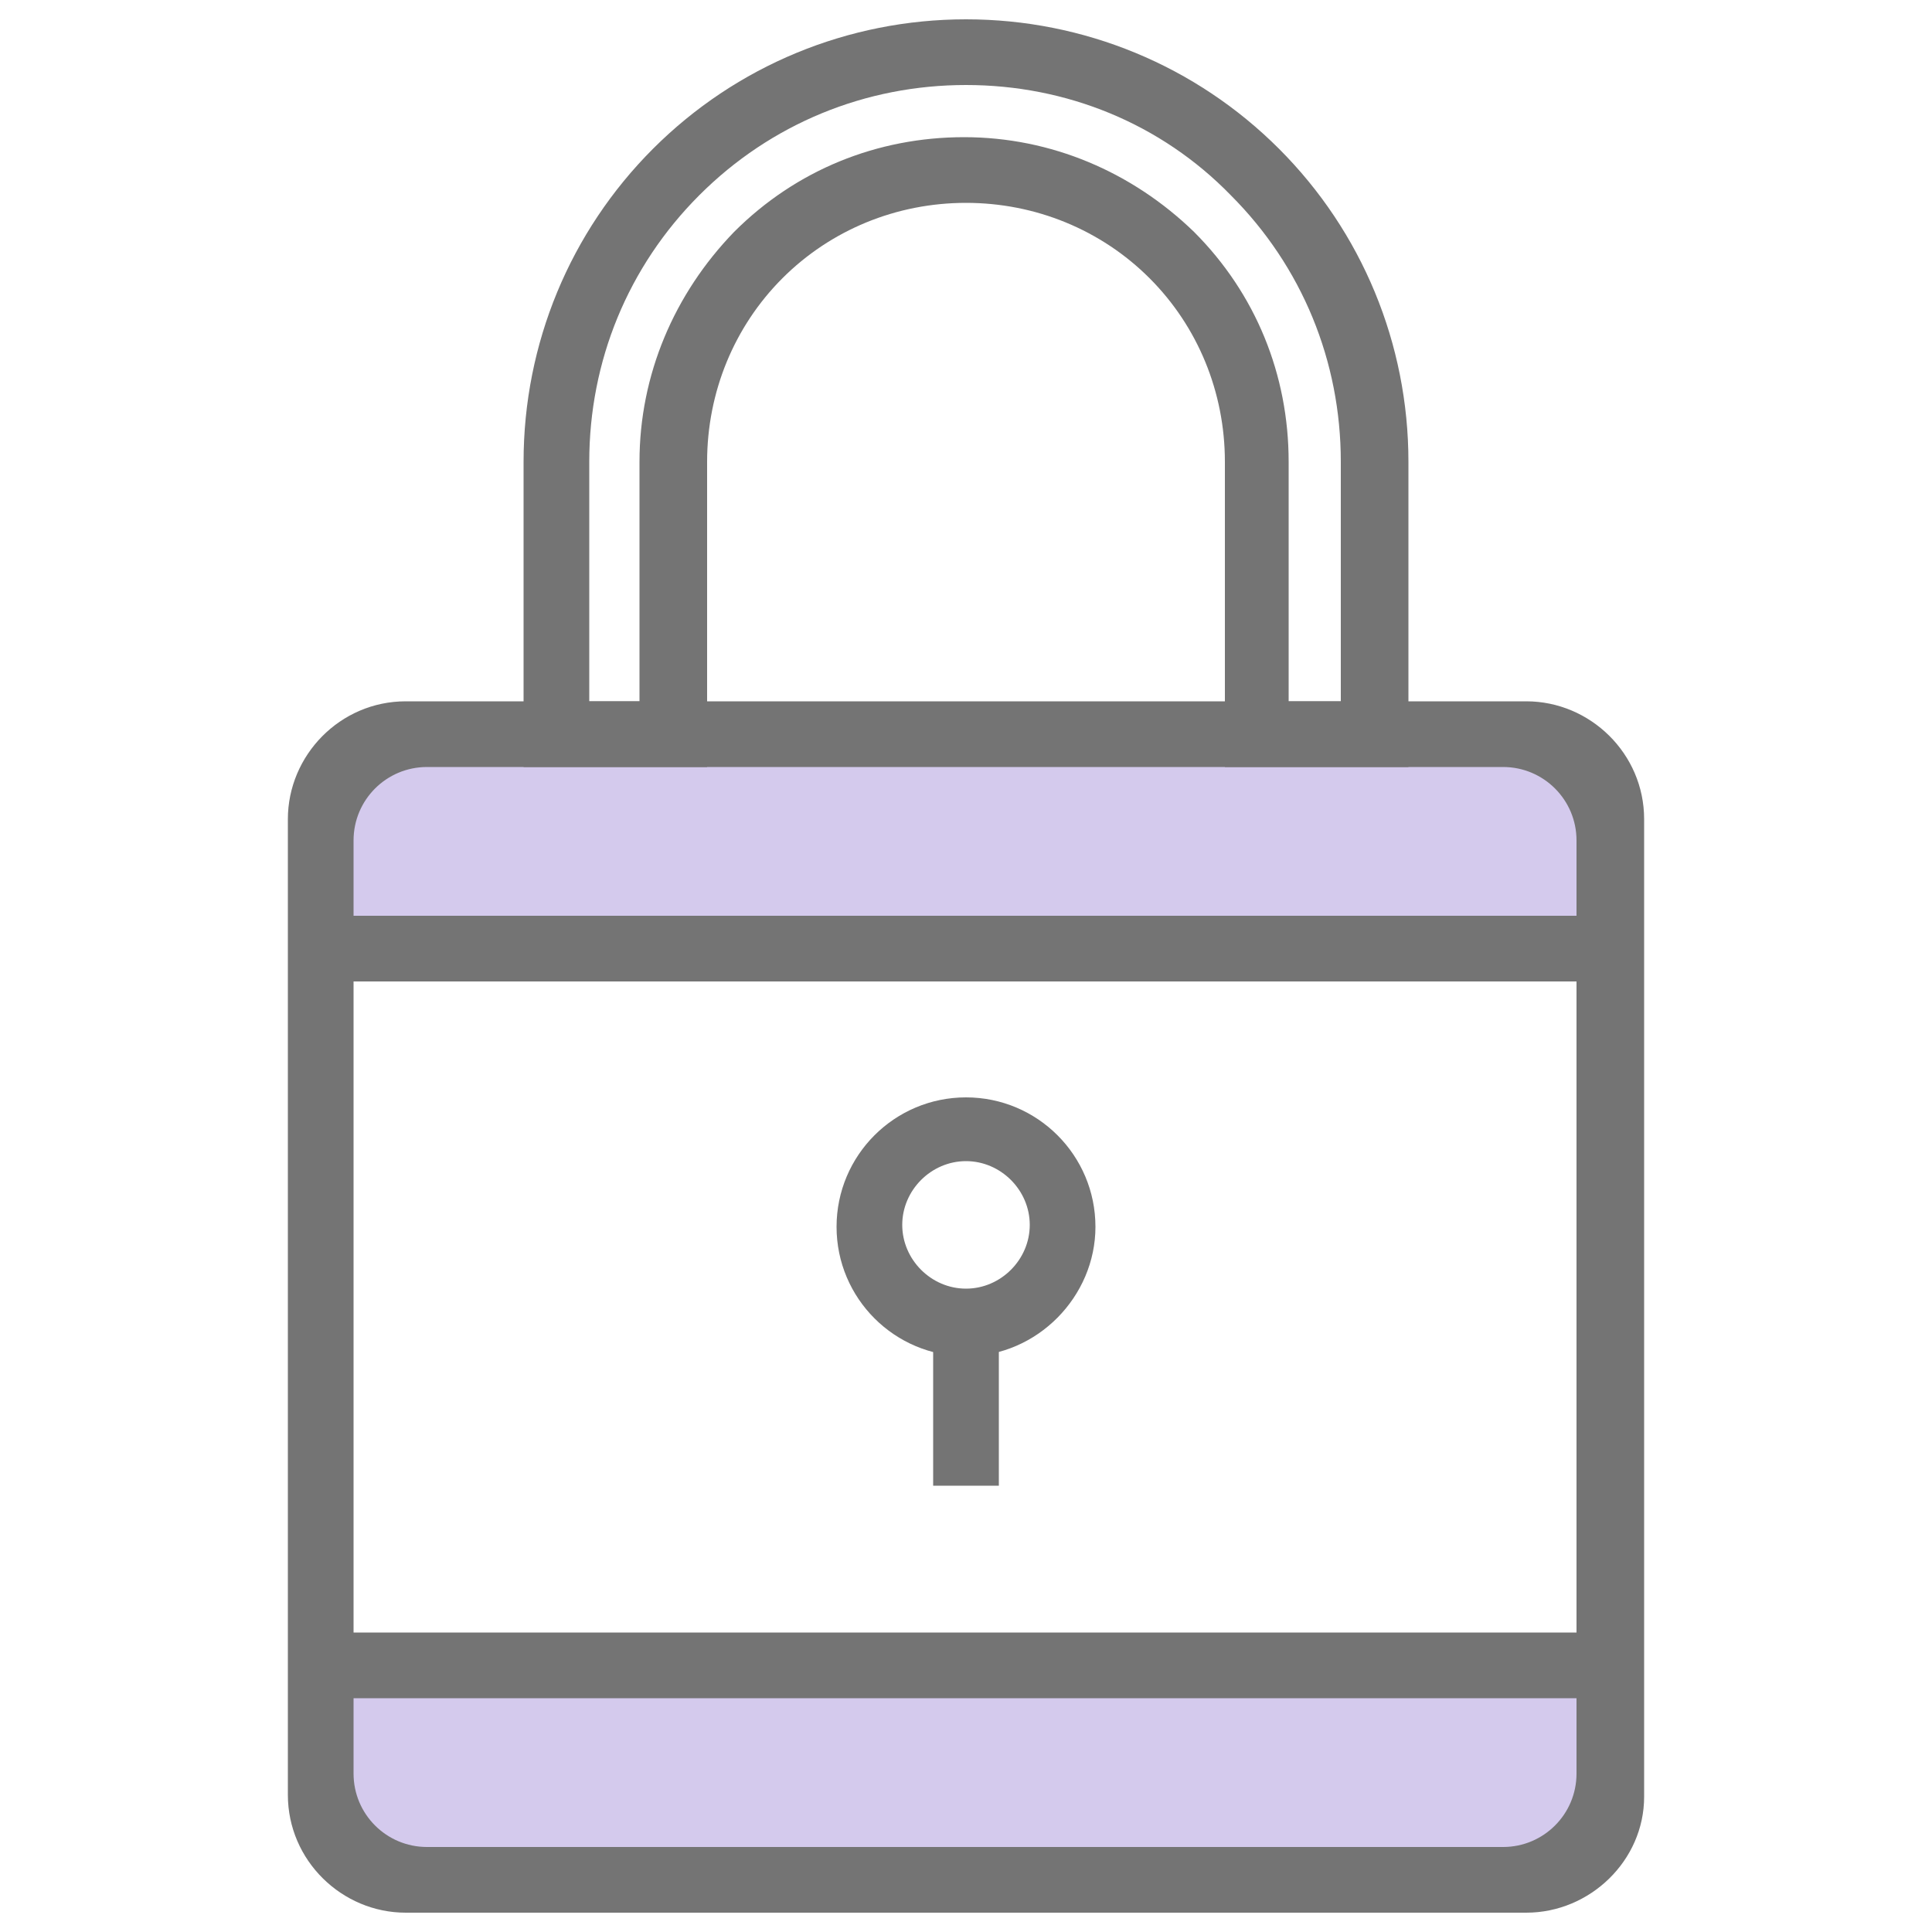
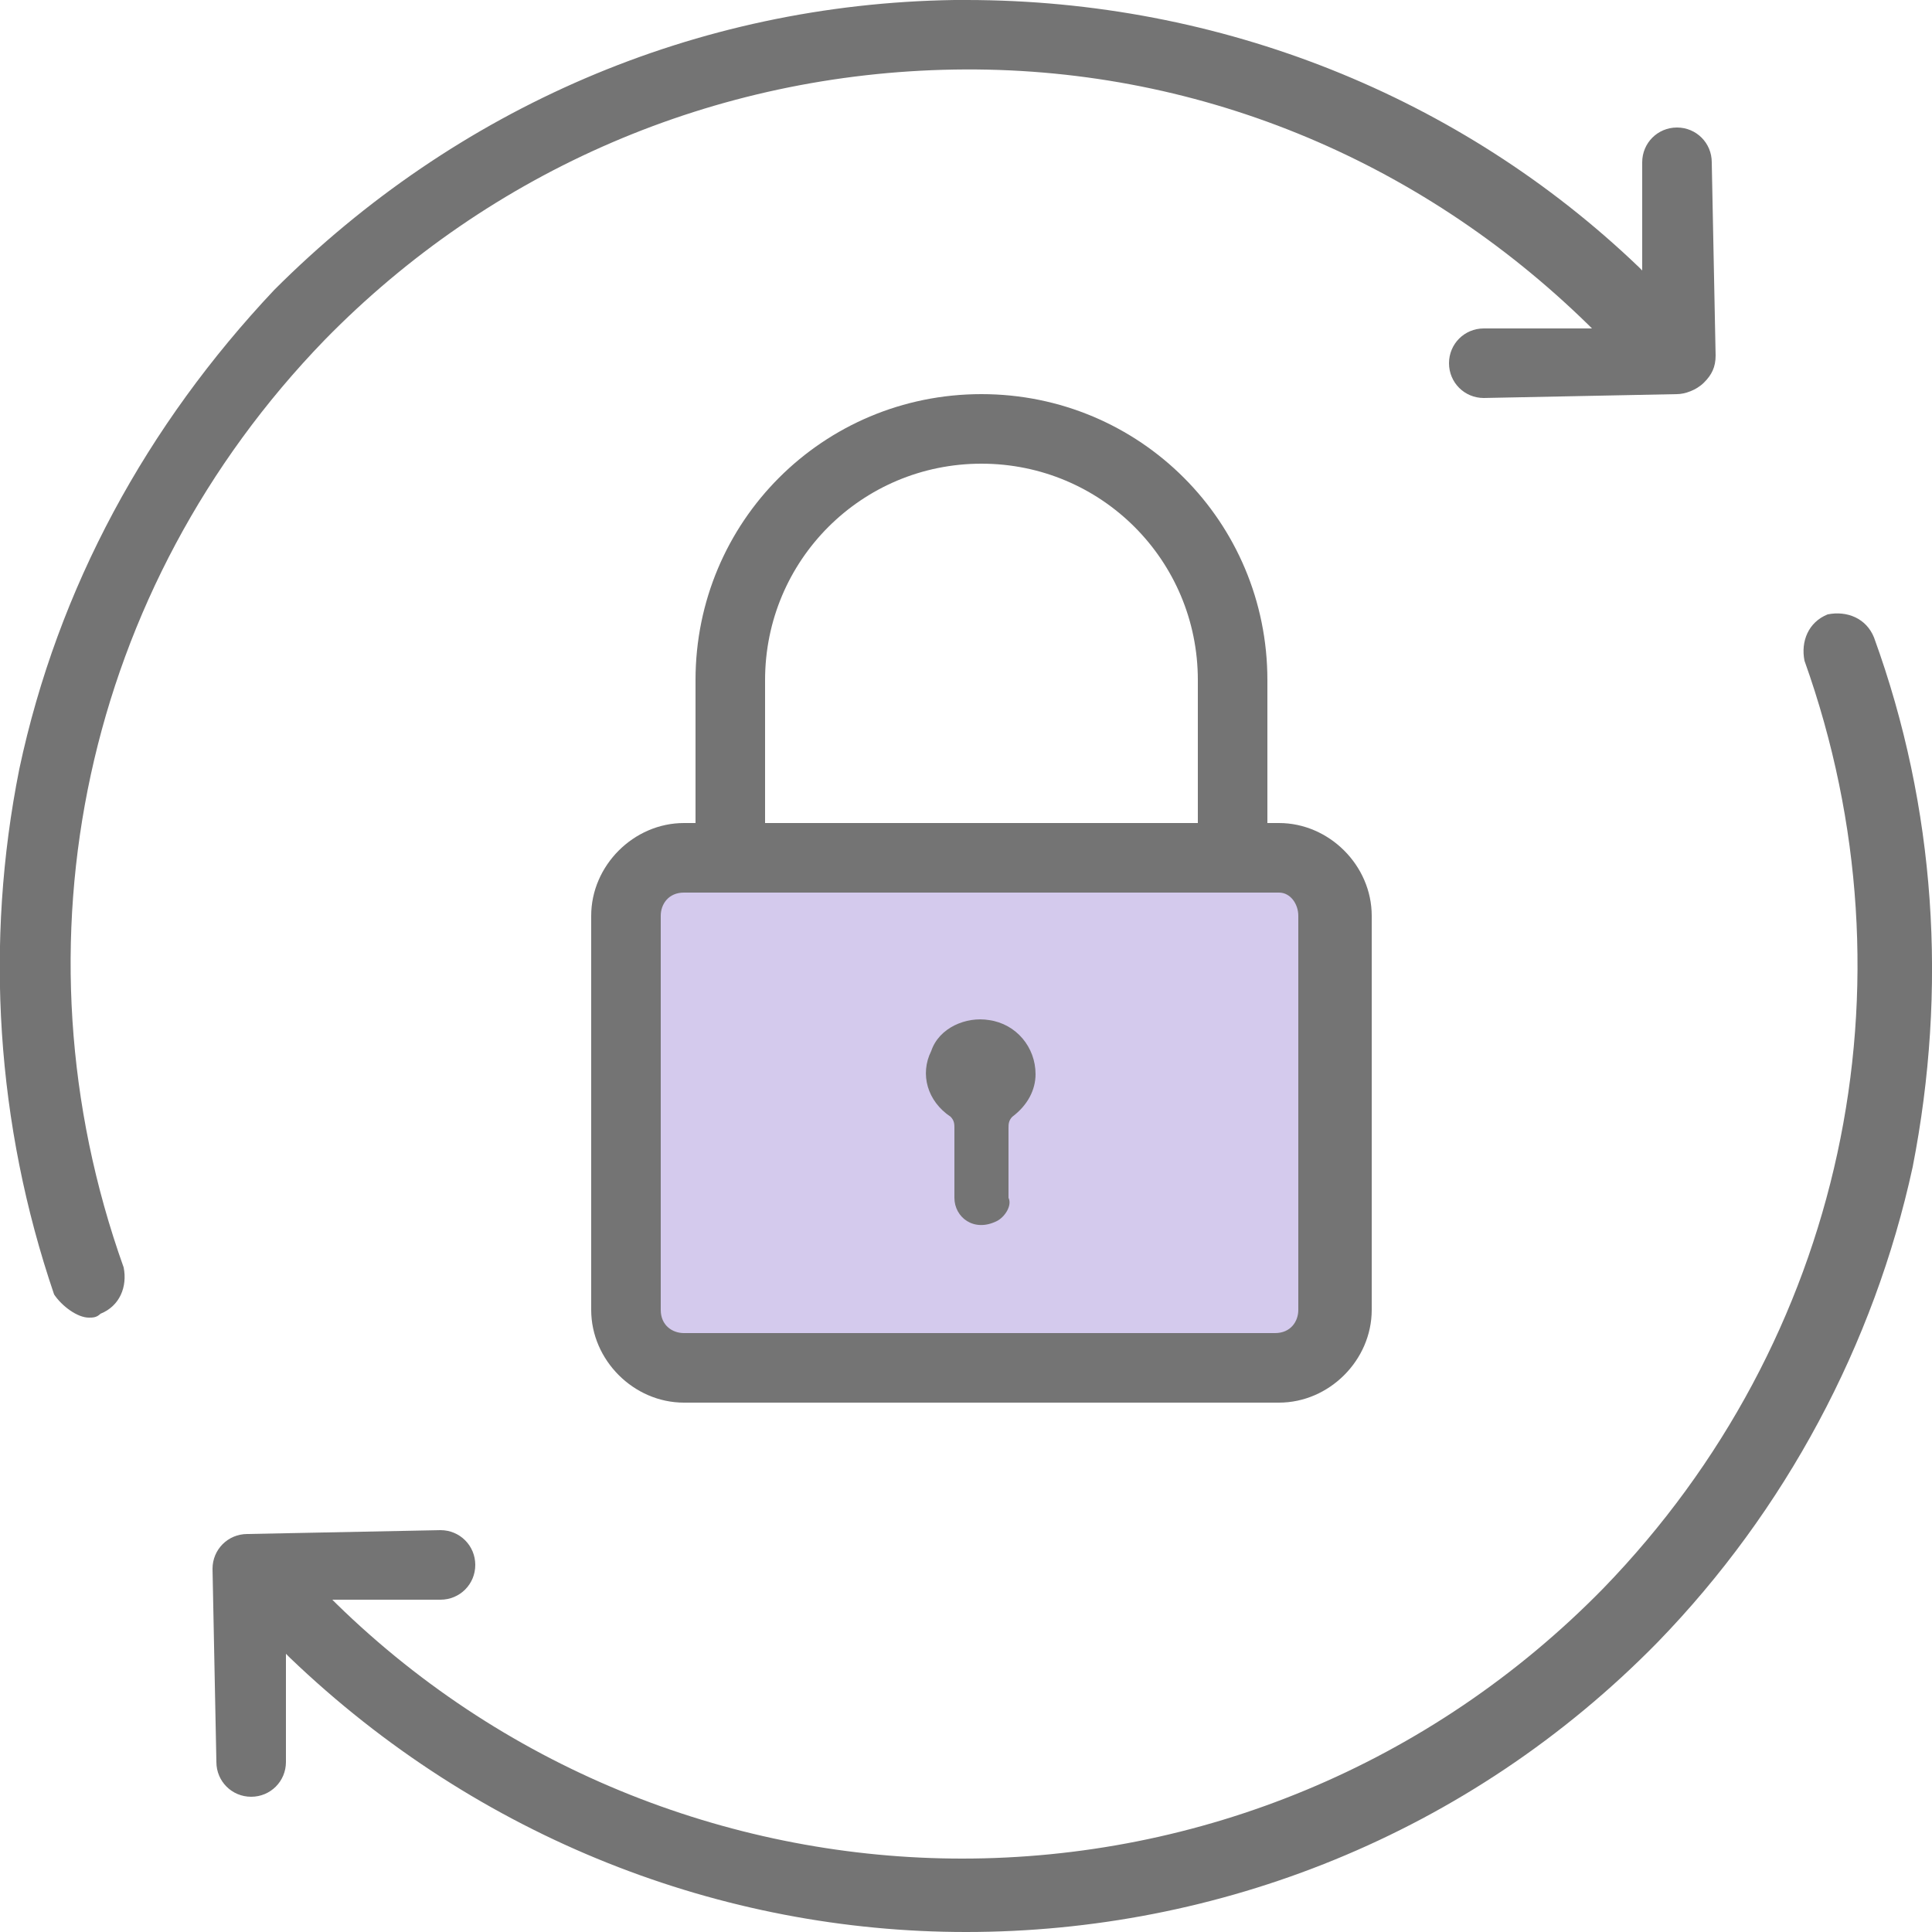
- <svg xmlns="http://www.w3.org/2000/svg" version="1.1" id="Layer_1" x="0px" y="0px" viewBox="0 0 100 100" enable-background="new 0 0 100 100" xml:space="preserve">
-   <rect x="17.2" y="38" fill="#D4CAED" width="65.5" height="10.7" />
-   <rect x="17.2" y="86.5" fill="#D4CAED" width="65.5" height="10.7" />
+ <svg xmlns="http://www.w3.org/2000/svg" version="1.1" id="Layer_1" x="0px" y="0px" viewBox="0 0 50 50" enable-background="new 0 0 50 50" xml:space="preserve">
  <g>
    <g>
-       <path fill="#747474" d="M79,99H21c-3.3,0-6.1-2.7-6.1-6.1V42.4c0-3.3,2.7-6.1,6.1-6.1h58c3.3,0,6.1,2.7,6.1,6.1v50.6    C85.1,96.3,82.3,99,79,99z M22.1,95.6h55.7c2.1,0,3.8-1.7,3.8-3.8V43.5c0-2.1-1.7-3.8-3.8-3.8H22.1c-2.1,0-3.8,1.7-3.8,3.8v48.3    C18.3,93.9,20,95.6,22.1,95.6z" />
-       <g>
-         <path fill="#747474" d="M50,70.2c-3.7,0-6.7-3-6.7-6.7c0-3.7,3-6.7,6.7-6.7c3.7,0,6.7,3,6.7,6.7C56.7,67.1,53.7,70.2,50,70.2z      M50,60.1c-1.8,0-3.3,1.5-3.3,3.3c0,1.8,1.5,3.3,3.3,3.3c1.8,0,3.3-1.5,3.3-3.3C53.3,61.6,51.8,60.1,50,60.1z" />
-         <rect x="48.3" y="68.5" fill="#747474" width="3.4" height="8.4" />
-       </g>
-       <rect x="16.6" y="47.4" fill="#747474" width="66.7" height="3.4" />
-       <rect x="16.6" y="84.5" fill="#747474" width="66.7" height="3.4" />
-       <path fill="#747474" d="M72.9,39.7h-9.5V23.9c0-3.6-1.4-7-3.9-9.5c-2.5-2.5-5.9-3.9-9.5-3.9s-7,1.4-9.5,3.9    c-2.5,2.5-3.9,5.9-3.9,9.5v15.8h-9.5V23.9c0-6.1,2.4-11.9,6.7-16.2C38.1,3.4,43.9,1,50,1s11.9,2.4,16.2,6.7    c4.3,4.3,6.7,10.1,6.7,16.2V39.7z M66.8,36.3h2.6V23.9c0-5.2-2-10.1-5.7-13.8C60.1,6.4,55.2,4.4,50,4.4c-5.2,0-10.1,2-13.8,5.7    c-3.7,3.7-5.7,8.6-5.7,13.8v12.4h2.6V23.9c0-4.5,1.8-8.7,4.9-11.9c3.2-3.2,7.4-4.9,11.9-4.9s8.7,1.8,11.9,4.9    c3.2,3.2,4.9,7.4,4.9,11.9V36.3z" />
+       <path fill="#D4CAED" d="M33.8,35.3H16.9c-0.4,0-0.7-0.3-0.7-0.7V22.9c0-0.4,0.3-0.7,0.7-0.7h16.9c0.4,0,0.7,0.3,0.7,0.7v11.6    C34.6,35,34.2,35.3,33.8,35.3z" />
+       <path fill="#747474" d="M2.3,34.1c0.1,0,0.2,0,0.3-0.1c0.5-0.2,0.7-0.7,0.6-1.2c-3-8.4-1-17.6,5.2-24c4.3-4.4,10.1-6.9,16.3-7    c6.2-0.1,12,2.3,16.4,6.6l0.1,0.1l-2.8,0c-0.5,0-0.9,0.4-0.9,0.9c0,0.5,0.4,0.9,0.9,0.9h0l5-0.1c0.2,0,0.5-0.1,0.7-0.3    s0.3-0.4,0.3-0.7l-0.1-5c0-0.5-0.4-0.9-0.9-0.9c-0.5,0-0.9,0.4-0.9,0.9l0,2.8l-0.1-0.1C37.8,2.5,31.6,0,25,0c-0.1,0-0.2,0-0.3,0    C18,0.1,11.8,2.8,7.1,7.5C3.8,11,1.5,15.2,0.5,19.9c-0.9,4.5-0.6,9.2,0.9,13.6C1.6,33.8,2,34.1,2.3,34.1z" />
+       <path fill="#747474" d="M48.5,16.5c-0.2-0.5-0.7-0.7-1.2-0.6c-0.5,0.2-0.7,0.7-0.6,1.2c3,8.4,1,17.6-5.2,24    c-4.5,4.6-10.5,7-16.6,7c-5.8,0-11.7-2.2-16.2-6.6l-0.1-0.1l2.8,0c0.5,0,0.9-0.4,0.9-0.9c0-0.5-0.4-0.9-0.9-0.9h0l-5,0.1    c-0.5,0-0.9,0.4-0.9,0.9l0.1,5c0,0.5,0.4,0.9,0.9,0.9h0c0.5,0,0.9-0.4,0.9-0.9l0-2.8l0.1,0.1C12.4,47.6,18.7,50,25,50    c6.5,0,13-2.5,17.9-7.5c3.3-3.4,5.6-7.7,6.6-12.3C50.4,25.6,50.1,20.9,48.5,16.5z" />
+       <path fill="#747474" d="M25.4,10.2c-4.1,0-7.4,3.3-7.4,7.4v3.7h-0.3c-1.3,0-2.4,1.1-2.4,2.4v10.2c0,1.3,1.1,2.4,2.4,2.4h15.4    c1.3,0,2.4-1.1,2.4-2.4V23.7c0-1.3-1.1-2.4-2.4-2.4h-0.3v-3.7C32.8,13.5,29.5,10.2,25.4,10.2z M19.8,17.6c0-3.1,2.5-5.6,5.6-5.6    s5.6,2.5,5.6,5.6v3.7H19.8L19.8,17.6L19.8,17.6z M33.6,23.7v10.2c0,0.3-0.2,0.6-0.6,0.6H17.7c-0.3,0-0.6-0.2-0.6-0.6V23.7    c0-0.3,0.2-0.6,0.6-0.6h15.4C33.4,23.1,33.6,23.4,33.6,23.7z" />
+       <path fill="#747474" d="M25.6,26.4c-0.6-0.1-1.3,0.2-1.5,0.8c-0.3,0.6-0.1,1.3,0.5,1.7c0.1,0.1,0.1,0.2,0.1,0.3c0,0.6,0,1.2,0,1.8    l0,0c0,0.5,0.5,0.9,1.1,0.6c0.2-0.1,0.4-0.4,0.3-0.6l0,0c0-0.6,0-1.2,0-1.8c0-0.1,0-0.2,0.1-0.3c0.4-0.3,0.6-0.7,0.6-1.1    C26.8,27.1,26.3,26.5,25.6,26.4z" />
    </g>
  </g>
</svg>
